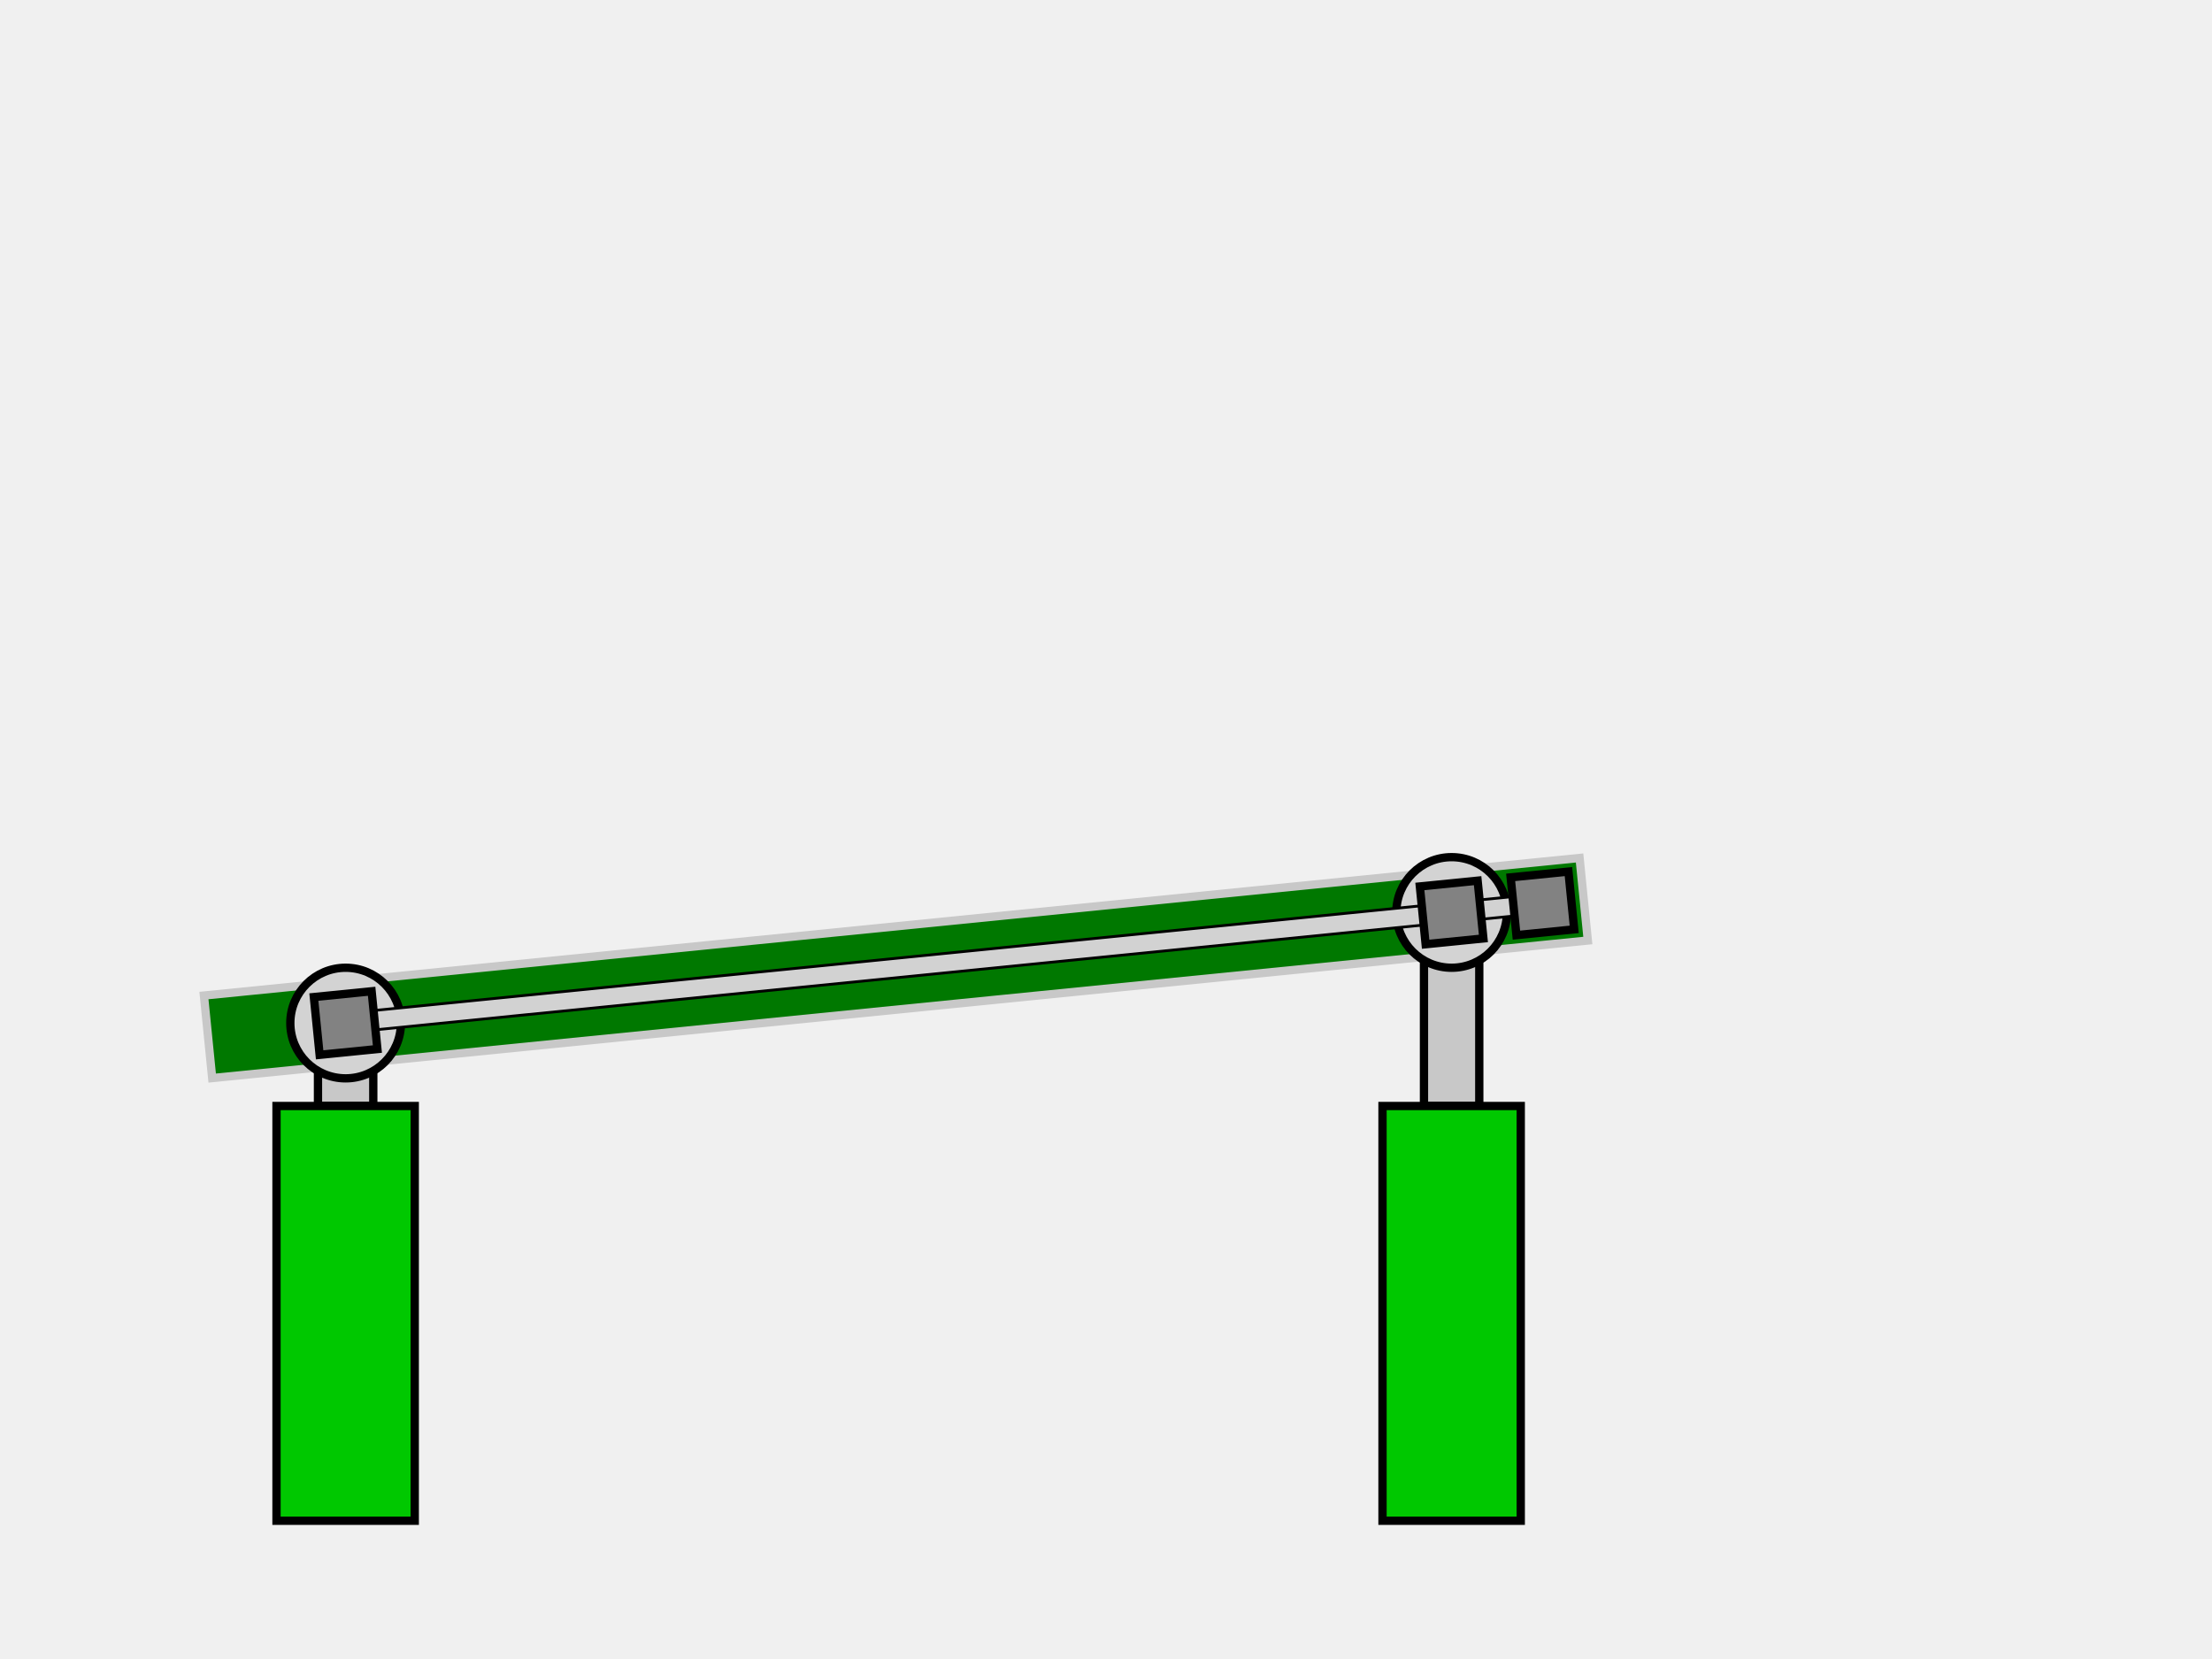
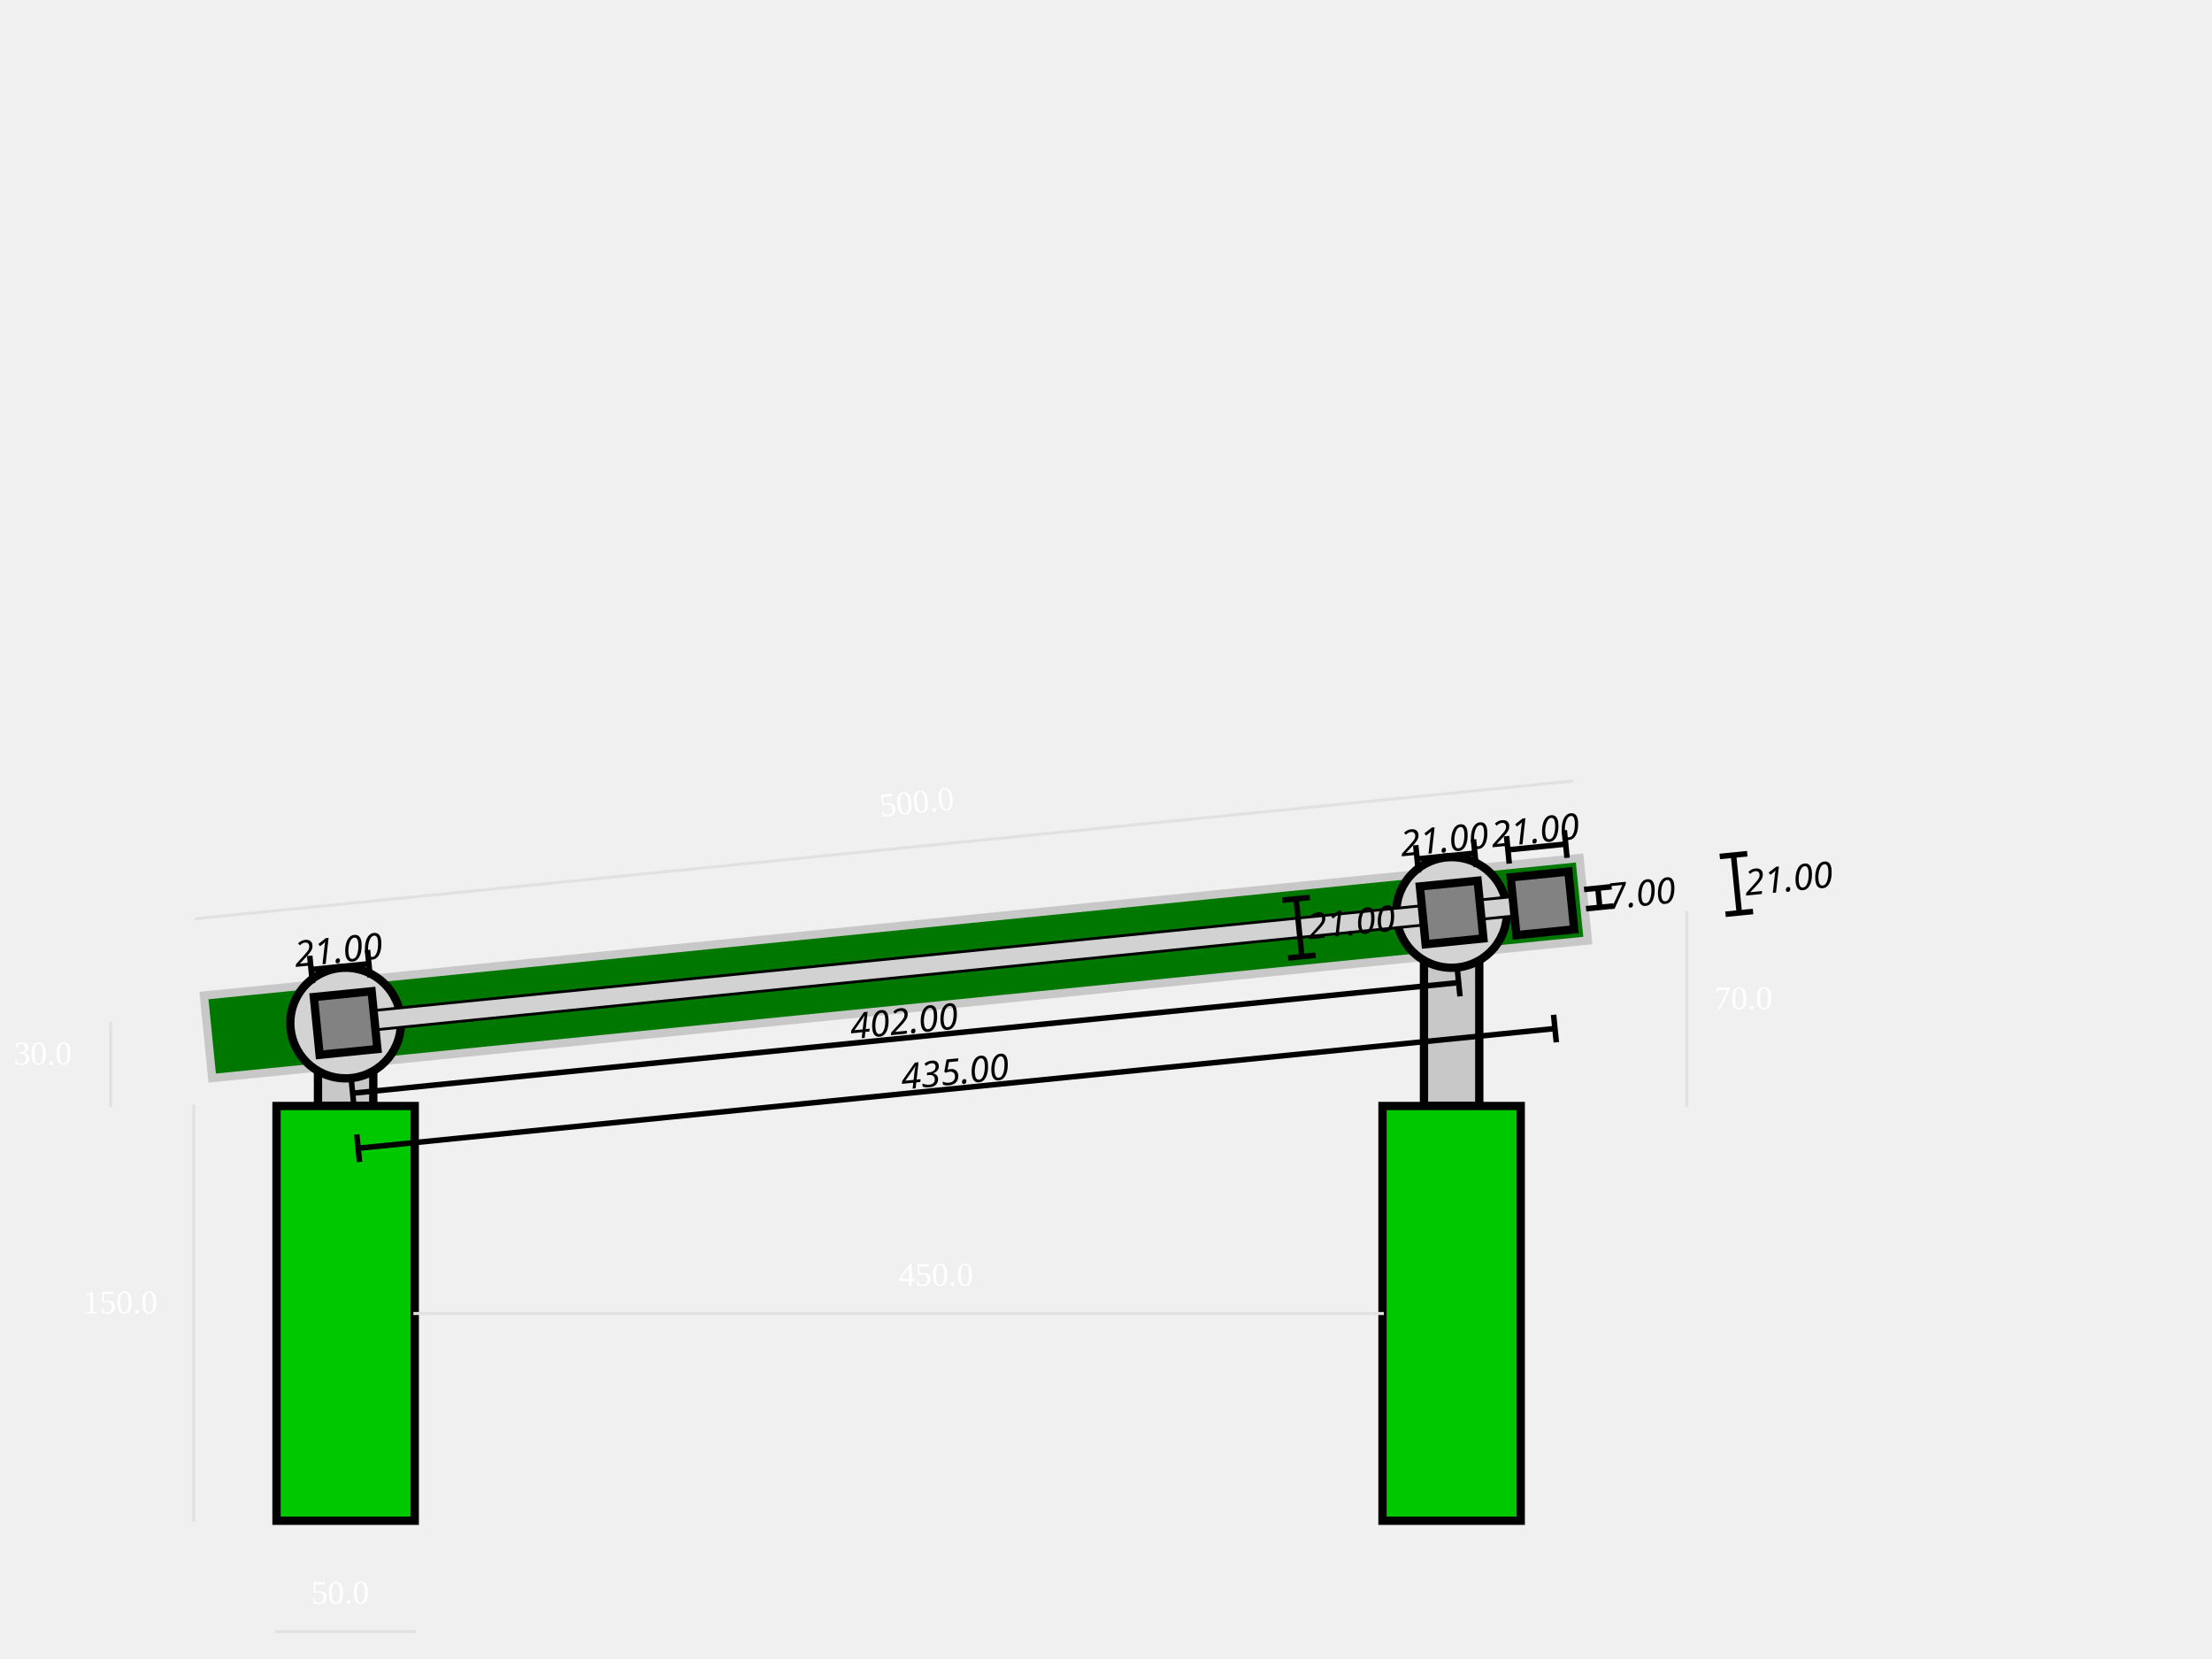
<svg xmlns="http://www.w3.org/2000/svg" width="800" height="600">
  <rect x="115" y="370" width="20" height="30" style="fill:rgb(200,200,200);stroke-width:3;stroke:rgb(0,0,0)" />
  <rect x="100" y="400" width="50" height="150" style="fill:rgb(0,200,0);stroke-width:3;stroke:rgb(0,0,0)" />
  <rect x="515" y="330" width="20" height="70" style="fill:rgb(200,200,200);stroke-width:3;stroke:rgb(0,0,0)" />
  <rect x="500" y="400" width="50" height="150" style="fill:rgb(0,200,0);stroke-width:3;stroke:rgb(0,0,0)" />
  <g transform="rotate(-5.710593,125,370)">
    <rect x="75" y="355" width="500" height="30" style="fill:rgb(0,120,0);stroke-width:3;stroke:rgb(200,200,200)" />
  </g>
  <circle cx="125" cy="370" r="20" stroke="black" stroke-width="3" fill="lightgrey" />
  <circle cx="525" cy="330" r="20" stroke="black" stroke-width="3" fill="lightgrey" />
  <g transform="rotate(-5.710593,125,370)">
    <rect x="-217.5" y="-3.5" width="435" height="7" style="fill:rgb(210,210,210);stroke-width:1;stroke:rgb(0,0,0)" transform="matrix(1 0 -0 1 342.5 370)" />
    <rect x="-228" y="-10.5" width="21" height="21" style="fill:rgb(130,130,130);stroke-width:3;stroke:rgb(0,0,0)" transform="matrix(1 0 -0 1 342.5 370)" />
    <rect x="207" y="-10.5" width="21" height="21" style="fill:rgb(130,130,130);stroke-width:3;stroke:rgb(0,0,0)" transform="matrix(1 0 -0 1 342.5 370)" />
    <rect x="173.995" y="-10.5" width="21" height="21" style="fill:rgb(130,130,130);stroke-width:3;stroke:rgb(0,0,0)" transform="matrix(1 0 -0 1 342.5 370)" />
+     <style> .stileannotazioni { font: italic 13px sans-serif; } </style>
+     <text x="-217.5" y="-26.5" dominant-baseline="middle" text-anchor="middle" class="stileannotazioni" transform="matrix(1 0 -0 1 342.5 370)">21.00</text>
+     <line x1="-228" y1="-20.5" x2="-207" y2="-20.5" style="stroke:rgb(0,0,0);stroke-width:2" transform="matrix(1 0 -0 1 342.5 370)" />
+     <line x1="-228" y1="-25.5" x2="-228" y2="-15.5" style="stroke:rgb(0,0,0);stroke-width:2" transform="matrix(1 0 -0 1 342.5 370)" />
+     <line x1="-207" y1="-25.5" x2="-207" y2="-15.5" style="stroke:rgb(0,0,0);stroke-width:2" transform="matrix(1 0 -0 1 342.5 370)" />
+     <text x="217.5" y="-26.5" dominant-baseline="middle" text-anchor="middle" class="stileannotazioni" transform="matrix(1 0 -0 1 342.5 370)">21.00</text>
+     <line x1="207" y1="-20.5" x2="228" y2="-20.5" style="stroke:rgb(0,0,0);stroke-width:2" transform="matrix(1 0 -0 1 342.5 370)" />
+     <line x1="207" y1="-25.5" x2="207" y2="-15.5" style="stroke:rgb(0,0,0);stroke-width:2" transform="matrix(1 0 -0 1 342.5 370)" />
+     <line x1="228" y1="-25.5" x2="228" y2="-15.5" style="stroke:rgb(0,0,0);stroke-width:2" transform="matrix(1 0 -0 1 342.5 370)" />
+     <text x="184.495" y="-26.5" dominant-baseline="middle" text-anchor="middle" class="stileannotazioni" transform="matrix(1 0 -0 1 342.5 370)">21.00</text>
+     <line x1="173.995" y1="-20.5" x2="194.995" y2="-20.5" style="stroke:rgb(0,0,0);stroke-width:2" transform="matrix(1 0 -0 1 342.5 370)" />
+     <line x1="173.995" y1="-25.5" x2="173.995" y2="-15.5" style="stroke:rgb(0,0,0);stroke-width:2" transform="matrix(1 0 -0 1 342.5 370)" />
+     <line x1="194.995" y1="-25.5" x2="194.995" y2="-15.5" style="stroke:rgb(0,0,0);stroke-width:2" transform="matrix(1 0 -0 1 342.5 370)" />
+     <text x="0" y="39.5" dominant-baseline="middle" text-anchor="middle" class="stileannotazioni" transform="matrix(1 0 -0 1 342.5 370)">435.00</text>
+     <line x1="-217.5" y1="45.5" x2="217.5" y2="45.5" style="stroke:rgb(0,0,0);stroke-width:2" transform="matrix(1 0 -0 1 342.5 370)" />
+     <line x1="-217.5" y1="40.5" x2="-217.5" y2="50.5" style="stroke:rgb(0,0,0);stroke-width:2" transform="matrix(1 0 -0 1 342.5 370)" />
+     <line x1="217.5" y1="40.5" x2="217.5" y2="50.5" style="stroke:rgb(0,0,0);stroke-width:2" transform="matrix(1 0 -0 1 342.5 370)" />
+     <text x="-16.502" y="19.5" dominant-baseline="middle" text-anchor="middle" class="stileannotazioni" transform="matrix(1 0 -0 1 342.5 370)">402.00</text>
+     <line x1="-217.5" y1="25.5" x2="184.495" y2="25.5" style="stroke:rgb(0,0,0);stroke-width:2" transform="matrix(1 0 -0 1 342.5 370)" />
+     <line x1="-217.5" y1="20.5" x2="-217.5" y2="30.5" style="stroke:rgb(0,0,0);stroke-width:2" transform="matrix(1 0 -0 1 342.5 370)" />
+     <line x1="184.495" y1="20.5" x2="184.495" y2="30.5" style="stroke:rgb(0,0,0);stroke-width:2" transform="matrix(1 0 -0 1 342.5 370)" />
+     <text x="241" y="0" dominant-baseline="middle" class="stileannotazioni" transform="matrix(1 0 -0 1 342.5 370)">7.00</text>
+     <line x1="238" y1="-3.5" x2="238" y2="3.5" style="stroke:rgb(0,0,0);stroke-width:2" transform="matrix(1 0 -0 1 342.5 370)" />
+     <line x1="233" y1="-3.5" x2="243" y2="-3.5" style="stroke:rgb(0,0,0);stroke-width:2" transform="matrix(1 0 -0 1 342.5 370)" />
+     <line x1="233" y1="3.5" x2="243" y2="3.5" style="stroke:rgb(0,0,0);stroke-width:2" transform="matrix(1 0 -0 1 342.5 370)" />
+     <text x="291" y="0" dominant-baseline="middle" class="stileannotazioni" transform="matrix(1 0 -0 1 342.5 370)">21.00</text>
+     <line x1="288" y1="-10.5" x2="288" y2="10.5" style="stroke:rgb(0,0,0);stroke-width:2" transform="matrix(1 0 -0 1 342.5 370)" />
+     <line x1="283" y1="-10.5" x2="293" y2="-10.5" style="stroke:rgb(0,0,0);stroke-width:2" transform="matrix(1 0 -0 1 342.5 370)" />
+     <line x1="283" y1="10.5" x2="293" y2="10.5" style="stroke:rgb(0,0,0);stroke-width:2" transform="matrix(1 0 -0 1 342.5 370)" />
+     <text x="131.995" y="0" dominant-baseline="middle" class="stileannotazioni" transform="matrix(1 0 -0 1 342.5 370)">21.00</text>
+     <line x1="128.995" y1="-10.5" x2="128.995" y2="10.5" style="stroke:rgb(0,0,0);stroke-width:2" transform="matrix(1 0 -0 1 342.5 370)" />
+     <line x1="123.995" y1="-10.5" x2="133.995" y2="-10.5" style="stroke:rgb(0,0,0);stroke-width:2" transform="matrix(1 0 -0 1 342.5 370)" />
+     <line x1="123.995" y1="10.5" x2="133.995" y2="10.5" style="stroke:rgb(0,0,0);stroke-width:2" transform="matrix(1 0 -0 1 342.5 370)" />
+   </g>
+   <rect x="100" y="590" width="50" height="0.1" style="fill:rgb(0,0,0);stroke-width:1;stroke:rgb(225,225,225)" />
+   <text x="112.5" y="580.0" fill="white">50.0</text>
+   <rect x="70" y="400" width="0.1" height="150" style="fill:rgb(0,0,0);stroke-width:1;stroke:rgb(225,225,225)" />
+   <text x="30.0" y="475.0" fill="white">150.0</text>
+   <rect x="40" y="370" width="0.1" height="30" style="fill:rgb(0,0,0);stroke-width:1;stroke:rgb(225,225,225)" />
+   <text x="5.0" y="385.0" fill="white">30.0</text>
+   <rect x="610" y="330" width="0.1" height="70" style="fill:rgb(0,0,0);stroke-width:1;stroke:rgb(225,225,225)" />
+   <text x="620.0" y="365.0" fill="white">70.0</text>
+   <rect x="150" y="475" width="350" height="0.1" style="fill:rgb(0,0,0);stroke-width:1;stroke:rgb(225,225,225)" />
+   <text x="325.0" y="465.0" fill="white">450.0</text>
+   <g transform="rotate(-5.710593,125,370)">
+     <rect x="75" y="327" width="500" height="0.1" style="fill:rgb(0,0,0);stroke-width:1;stroke:rgb(225,225,225)" />
+     <text x="325.0" y="315.0" fill="white">500.0</text>
  </g>
</svg>
